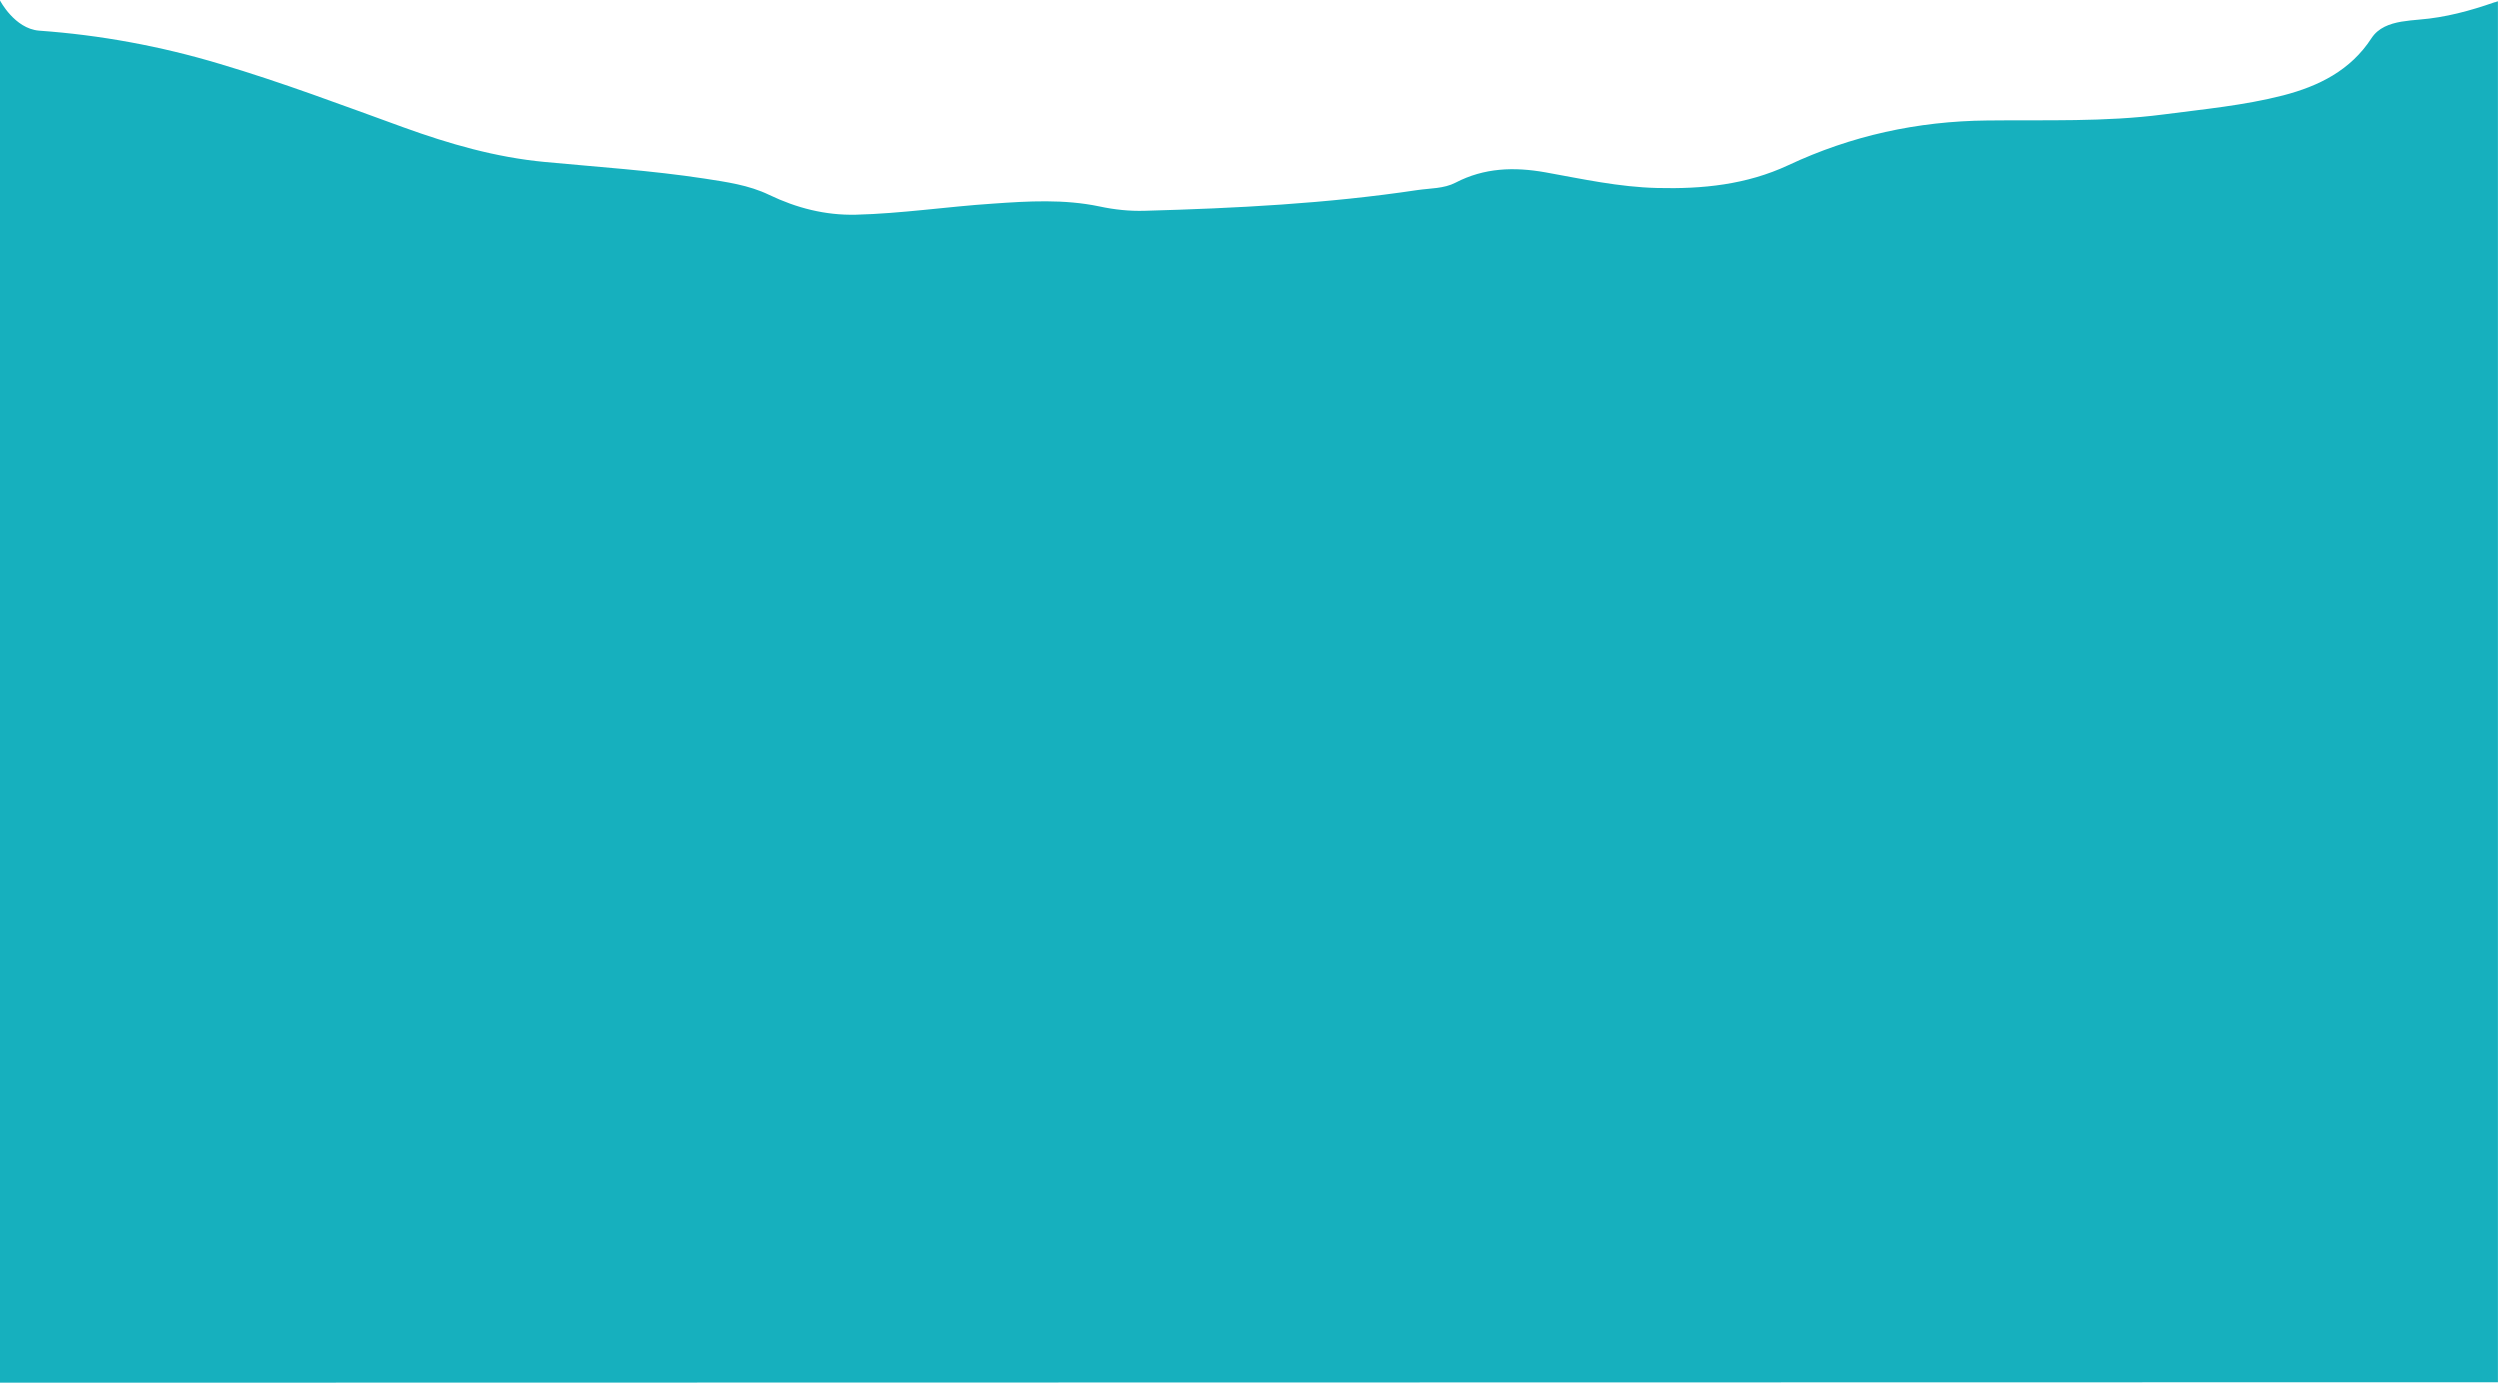
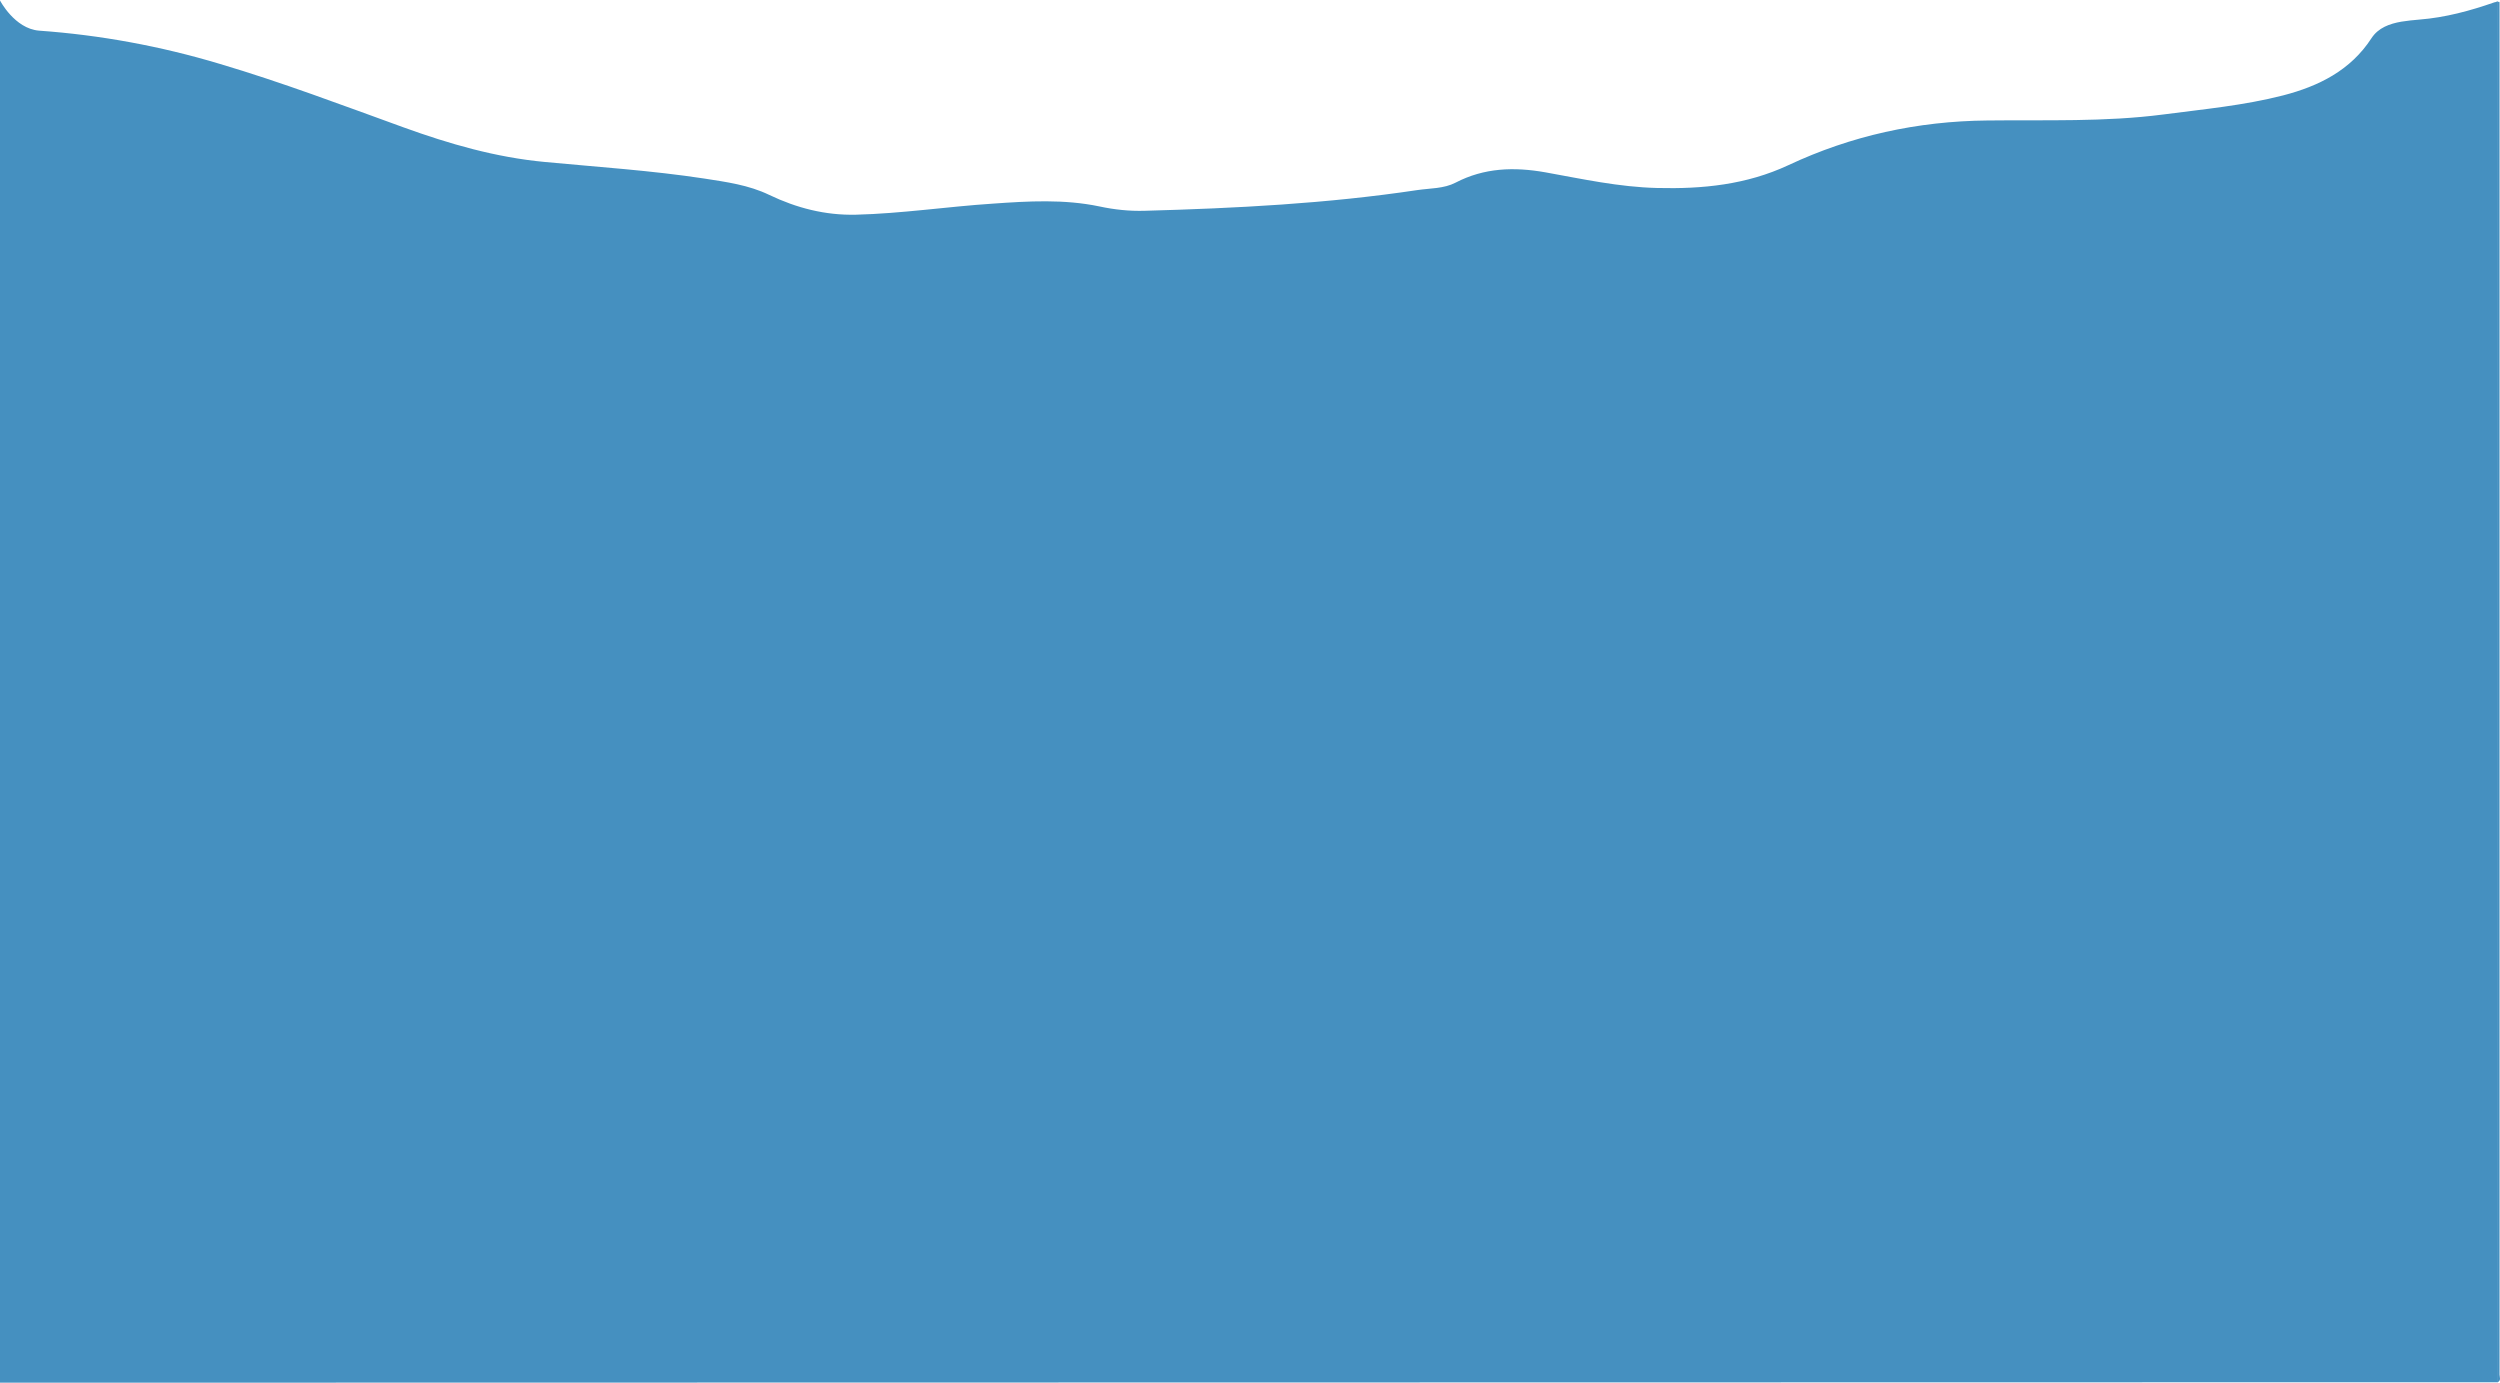
<svg xmlns="http://www.w3.org/2000/svg" version="1.1" id="Layer_1" x="0px" y="0px" viewBox="0 0 1085.2 600.2" style="enable-background:new 0 0 1085.2 600.2;" xml:space="preserve">
  <style type="text/css">
- 	.st0{fill:#FEFEFE;}
- 	.st1{fill:#F5FBFC;}
- 	.st2{fill:#16B0BE;}
+ 	.st0{fill:#4590C0;}
+ 	.st1{fill:#4590C0;}
+ 	.st2{fill:#4590C0;}
</style>
  <path class="st0" d="M1084.2,600c0-199.8,0-399.5,0-599.2c0.2,0.2,0.8-0.4,0.8,0.4c0,1,0,2,0,3c0,197.5,0,395,0,592.5  C1085,597.7,1085.8,599.2,1084.2,600z" />
  <path class="st1" d="M0.5,55.5c0.2,0,0.4,0,0.6,0c0,4.5,0.6,9-0.6,13.5C0.5,64.5,0.5,60,0.5,55.5z" />
  <path class="st2" d="M1084.3,600c0-199.6,0-399.7,0-599.4c-0.5,0-1,0.4-1.5,0.4c-10.6,3.7-21.3,6.6-32.6,7.5  c-2.6,0.2-5.2,0.5-7.8,0.9c-5.1,0.9-10,2.6-13,7.2c-9.1,14-22.9,20.8-38.3,24.8c-17.1,4.4-34.6,6-52.1,8.3  c-25.4,3.3-50.9,2.3-76.4,2.6c-30.3,0.3-59,6.6-86.3,19.4c-18.2,8.5-37.3,10.4-57,9.9c-16.5-0.4-32.4-3.9-48.5-6.8  c-13.6-2.4-26.5-2-39,4.5c-5,2.6-11,2.4-16.5,3.2c-39.3,5.9-78.8,7.9-118.4,9c-6.6,0.2-13.2-0.5-19.7-1.9  c-15.3-3.2-30.8-2.3-46.3-1.2c-19.8,1.3-39.5,4.3-59.4,4.8c-13.3,0.3-25.7-2.9-37.6-8.6c-8.9-4.3-18.6-5.6-28.2-7.1  c-23-3.5-46.2-5-69.3-7.2c-21.2-2-41.3-7.8-61.2-15c-26.5-9.6-52.9-19.6-79.9-27.6C69.6,20,43.5,15.2,16.9,13.3  C6.3,12.4,0,0.2,0,0.2v600" />
</svg>
